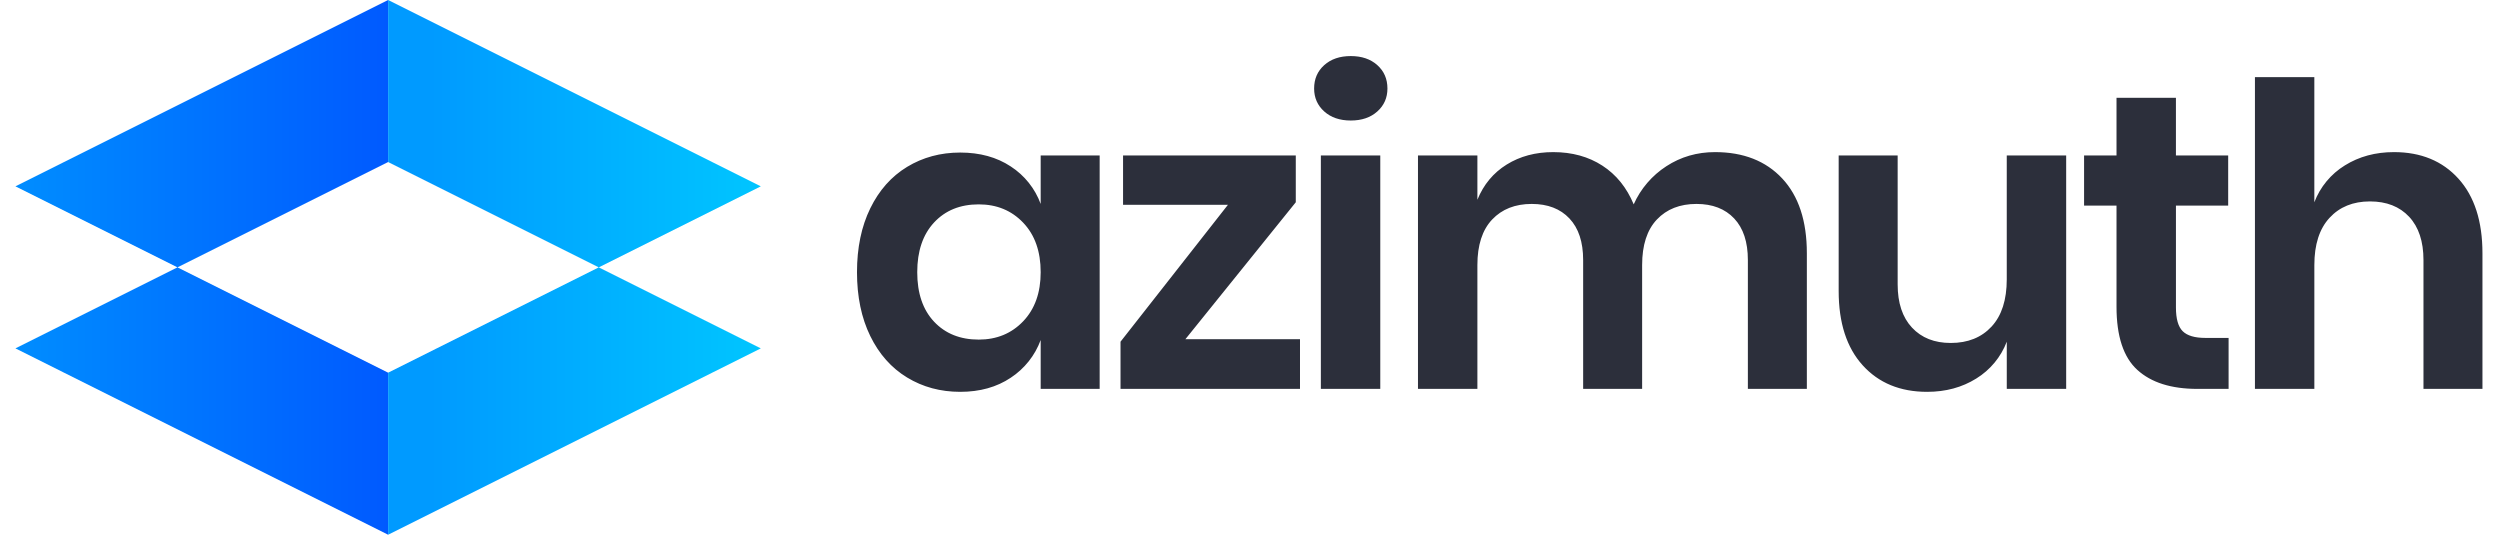
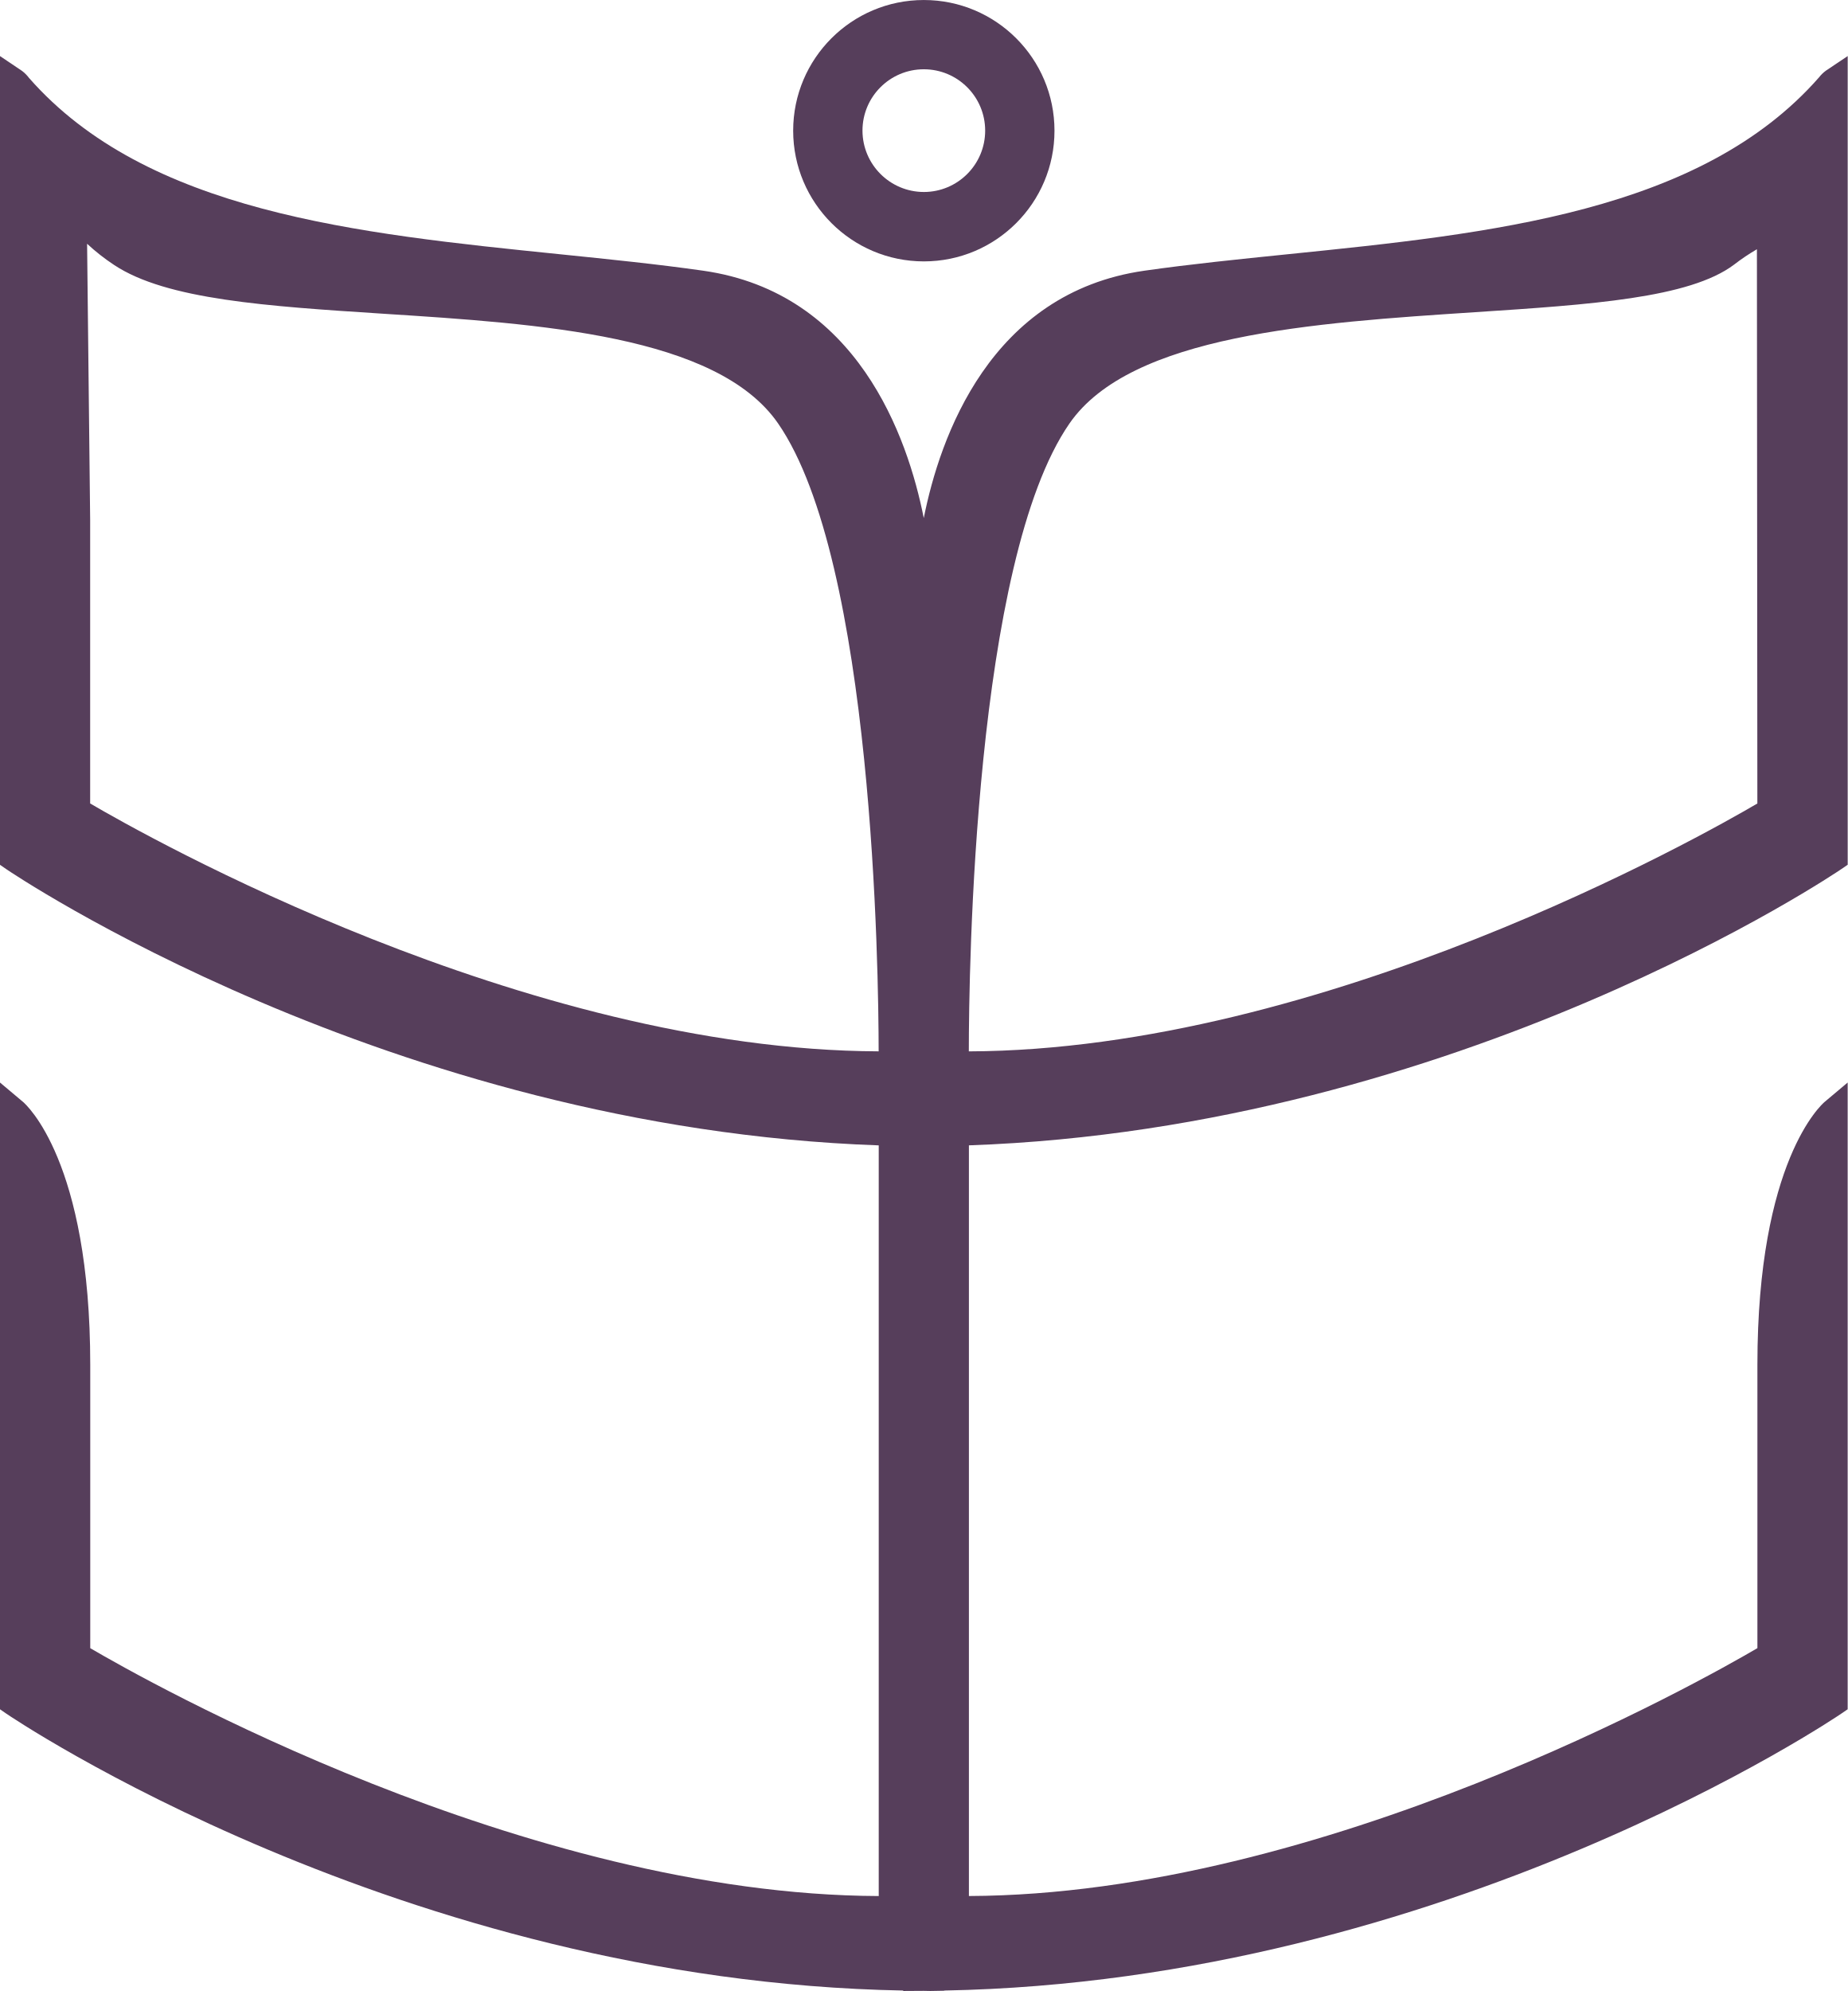
- <svg xmlns="http://www.w3.org/2000/svg" width="162" height="36">
-   <defs>
-     <linearGradient x1="50%" y1="0%" x2="50%" y2="100%" id="a">
-       <stop stop-color="#005AFF" offset="0%" />
-       <stop stop-color="#008DFF" offset="100%" />
-     </linearGradient>
-     <linearGradient x1="100%" y1="50%" x2="11.353%" y2="50%" id="b">
-       <stop stop-color="#00C5FF" offset="0%" />
-       <stop stop-color="#009AFF" offset="100%" />
-     </linearGradient>
-   </defs>
-   <g fill="none" fill-rule="evenodd">
-     <path d="M62.221 25.391c1.274 0 2.366-.305 3.276-.914a4.98 4.98 0 001.939-2.444V25.2h3.822V10.076h-3.822v3.14a4.907 4.907 0 00-1.939-2.43c-.91-.601-2.002-.901-3.276-.901s-2.42.31-3.44.928c-1.019.619-1.815 1.515-2.388 2.689-.574 1.174-.86 2.553-.86 4.136 0 1.583.286 2.962.86 4.136.573 1.174 1.37 2.07 2.389 2.689 1.019.619 2.165.928 3.44.928zm1.202-3.385c-1.202 0-2.166-.387-2.894-1.16-.728-.774-1.092-1.843-1.092-3.208 0-1.365.364-2.439 1.092-3.222.728-.782 1.692-1.173 2.893-1.173 1.165 0 2.125.395 2.88 1.187.756.792 1.134 1.861 1.134 3.208 0 1.328-.378 2.389-1.133 3.18-.756.792-1.716 1.188-2.88 1.188zM84.24 25.2v-3.221h-7.426l7.153-8.873v-3.03H72.774v3.194h6.797l-6.961 8.872V25.2h11.63zm3.29-17.39c.71 0 1.284-.196 1.72-.587.437-.391.656-.887.656-1.488 0-.619-.219-1.124-.656-1.515-.436-.391-1.01-.587-1.72-.587s-1.283.196-1.72.587c-.436.391-.655.896-.655 1.515 0 .6.219 1.097.656 1.488.436.391 1.01.587 1.72.587zm1.912 17.39V10.076h-3.85V25.2h3.85zm6.293 0v-8.026c0-1.292.319-2.275.956-2.949.637-.673 1.492-1.01 2.566-1.01 1.037 0 1.852.314 2.443.942.592.628.888 1.524.888 2.69V25.2h3.822v-8.026c0-1.292.318-2.275.955-2.949.637-.673 1.492-1.01 2.566-1.01 1.038 0 1.852.314 2.444.942.591.628.887 1.524.887 2.69V25.2h3.822v-8.79c0-2.094-.533-3.709-1.597-4.846-1.065-1.138-2.516-1.707-4.355-1.707-1.164 0-2.215.305-3.153.915a5.71 5.71 0 00-2.115 2.47c-.456-1.091-1.133-1.929-2.034-2.511-.901-.582-1.961-.874-3.18-.874-1.147 0-2.153.269-3.017.806-.865.537-1.497 1.296-1.898 2.28v-2.867h-3.85V25.2h3.85zm29.144.191c1.201 0 2.261-.287 3.18-.86a4.819 4.819 0 001.98-2.389V25.2h3.849V10.076h-3.85v8.026c0 1.329-.327 2.348-.982 3.058s-1.538 1.064-2.648 1.064c-1.056 0-1.893-.332-2.512-.996-.619-.664-.928-1.597-.928-2.798v-8.354h-3.822v8.79c0 2.057.519 3.659 1.556 4.805 1.038 1.147 2.43 1.72 4.177 1.72zm19.534-.191v-3.303h-1.501c-.692 0-1.183-.146-1.475-.437-.29-.291-.436-.8-.436-1.529v-6.607h3.385v-3.248H141v-3.74h-3.85v3.74h-2.102v3.248h2.102v6.553c0 1.91.45 3.276 1.352 4.095.9.819 2.197 1.228 3.89 1.228h2.02zm5.557-20.202h-3.85V25.2h3.85v-8.026c0-1.329.327-2.348.983-3.058.655-.71 1.528-1.064 2.62-1.064 1.074 0 1.92.332 2.54.996.618.664.928 1.597.928 2.798V25.2h3.822v-8.79c0-2.075-.52-3.686-1.557-4.833-1.037-1.146-2.43-1.72-4.177-1.72-1.2 0-2.26.287-3.18.86a4.819 4.819 0 00-1.98 2.39V4.997z" fill="#2C2F3B" fill-rule="nonzero" />
-     <path fill="url(#a)" transform="rotate(90 12.575 17.825)" d="M18.9 5.25h10.5L17.325 29.4l-5.25-10.5-5.25 10.5L-5.25 5.25h10.5l6.825 13.65z" />
-     <path fill="url(#b)" d="M24.15 10.5V0L48.3 12.075l-10.5 5.25 10.5 5.25L24.15 34.65v-10.5l13.65-6.825z" transform="translate(1)" />
-   </g>
+ <svg xmlns="http://www.w3.org/2000/svg" width="131.811" height="142" viewBox="0 0 131.811 142">
+   <path d="M298.158,219.178l.439-.3V161.2l-1.566,1.05a2.475,2.475,0,0,0-.48.471c-8.439,9.611-23.4,11.136-37.878,12.611-3.588.366-6.977.71-10.249,1.177-11.014,1.575-14.593,11.891-15.738,17.643-1.149-5.792-4.738-16.073-15.733-17.643-3.271-.466-6.661-.81-10.249-1.177-14.475-1.475-29.444-3-37.847-12.57a2.5,2.5,0,0,0-.511-.511l-1.561-1.05v57.679l.434.3c.267.186,27.263,18.489,62.254,19.711v53.539c-25.3-.095-52.344-15.389-56.249-17.679V254.536c0-14.539-4.6-18.575-4.792-18.742l-1.647-1.385v44.7l.434.3c.276.194,28.163,19.1,64,19.76v.032l1.466-.009.471.009,1-.018v-.014c35.837-.665,63.72-19.566,64-19.76l.439-.3v-44.7l-1.647,1.385c-.195.168-4.792,4.2-4.792,18.742v20.213c-3.91,2.29-30.951,17.584-56.25,17.679V238.889c34.987-1.222,61.983-19.525,62.25-19.711M235.9,232.192c0-5.742.371-34.951,7.181-44.788,4.38-6.33,17.43-7.181,28.941-7.937,8.2-.539,15.29-1,18.466-3.389a15.178,15.178,0,0,1,1.633-1.1l.032,39.53c-3.91,2.294-30.955,17.588-56.254,17.679m-62.9-57.6a14.827,14.827,0,0,0,1.932,1.516c3.738,2.475,10.905,2.937,19.2,3.475,11.158.715,23.806,1.529,28.159,7.819,6.806,9.837,7.172,39.045,7.177,44.788-25.3-.09-52.344-15.389-56.249-17.679V194.3Z" transform="translate(-166.786 -157.202)" fill="#563e5b" />
+   <path d="M462.209,159.643a9.321,9.321,0,1,0-9.321-9.321,9.328,9.328,0,0,0,9.321,9.321m-4.376-9.321a4.376,4.376,0,1,1,4.376,4.371,4.385,4.385,0,0,1-4.376-4.371" transform="translate(-396.305 -141)" fill="#563e5b" />
</svg>
